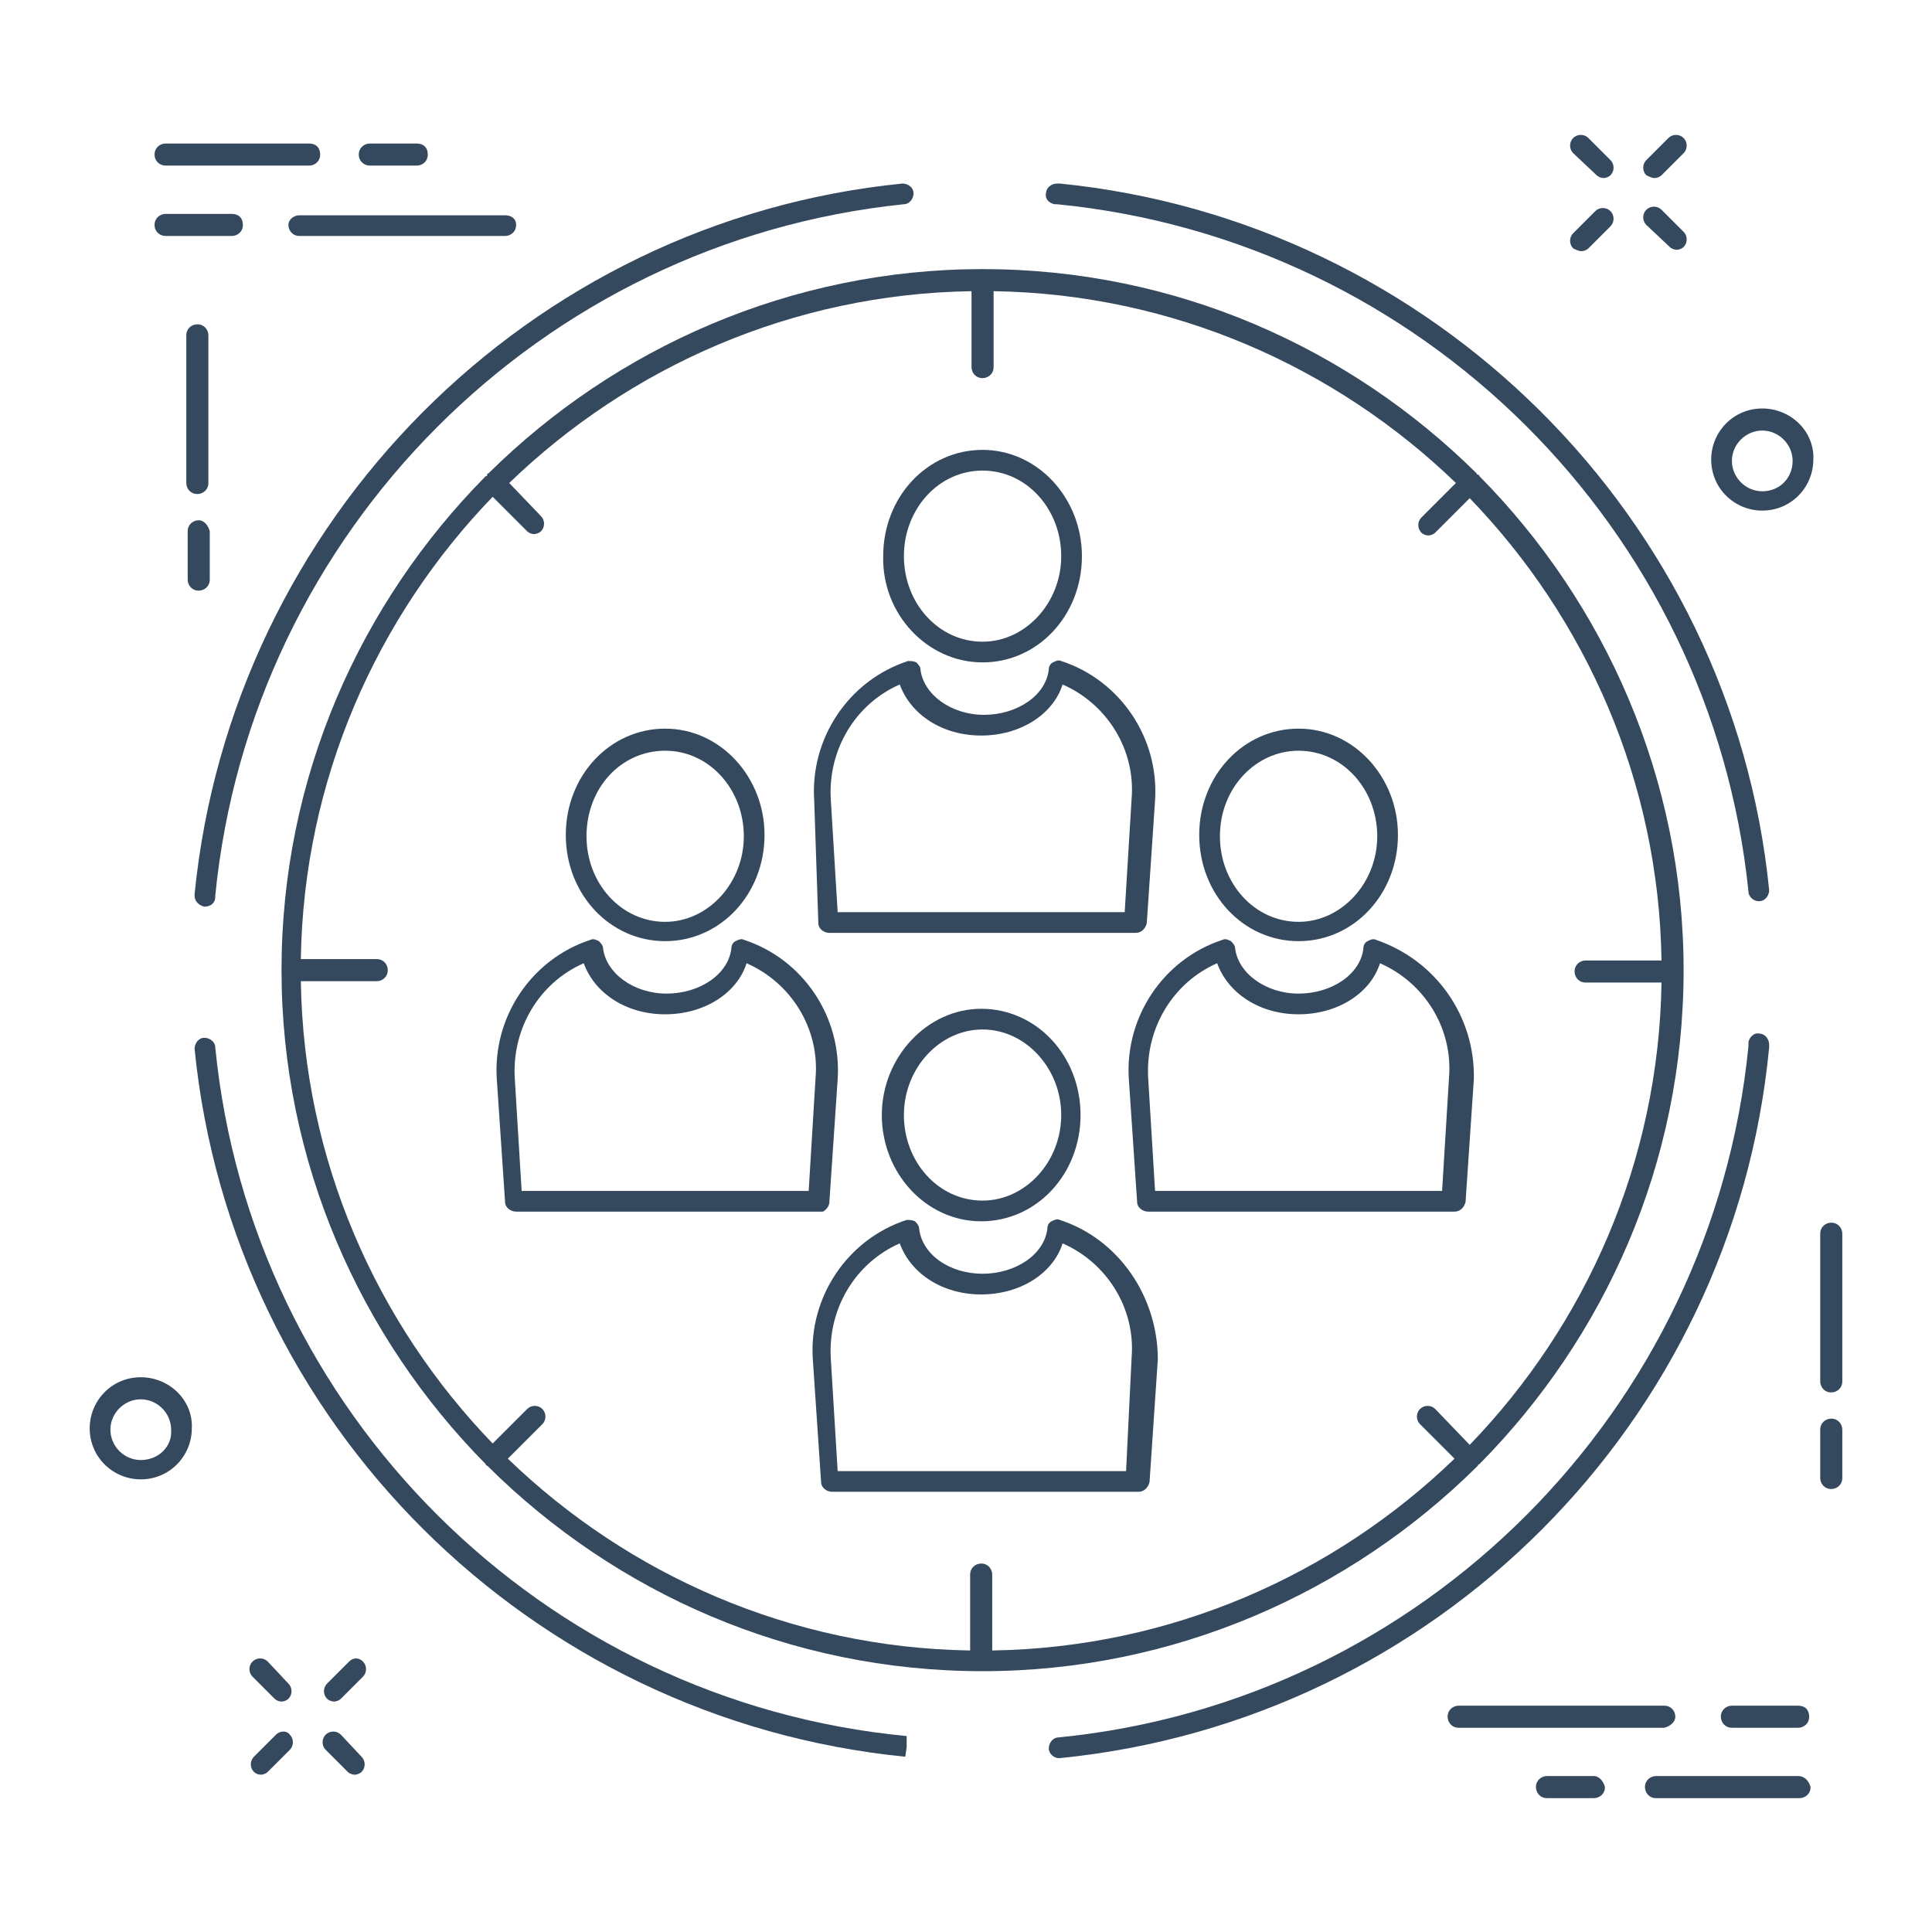
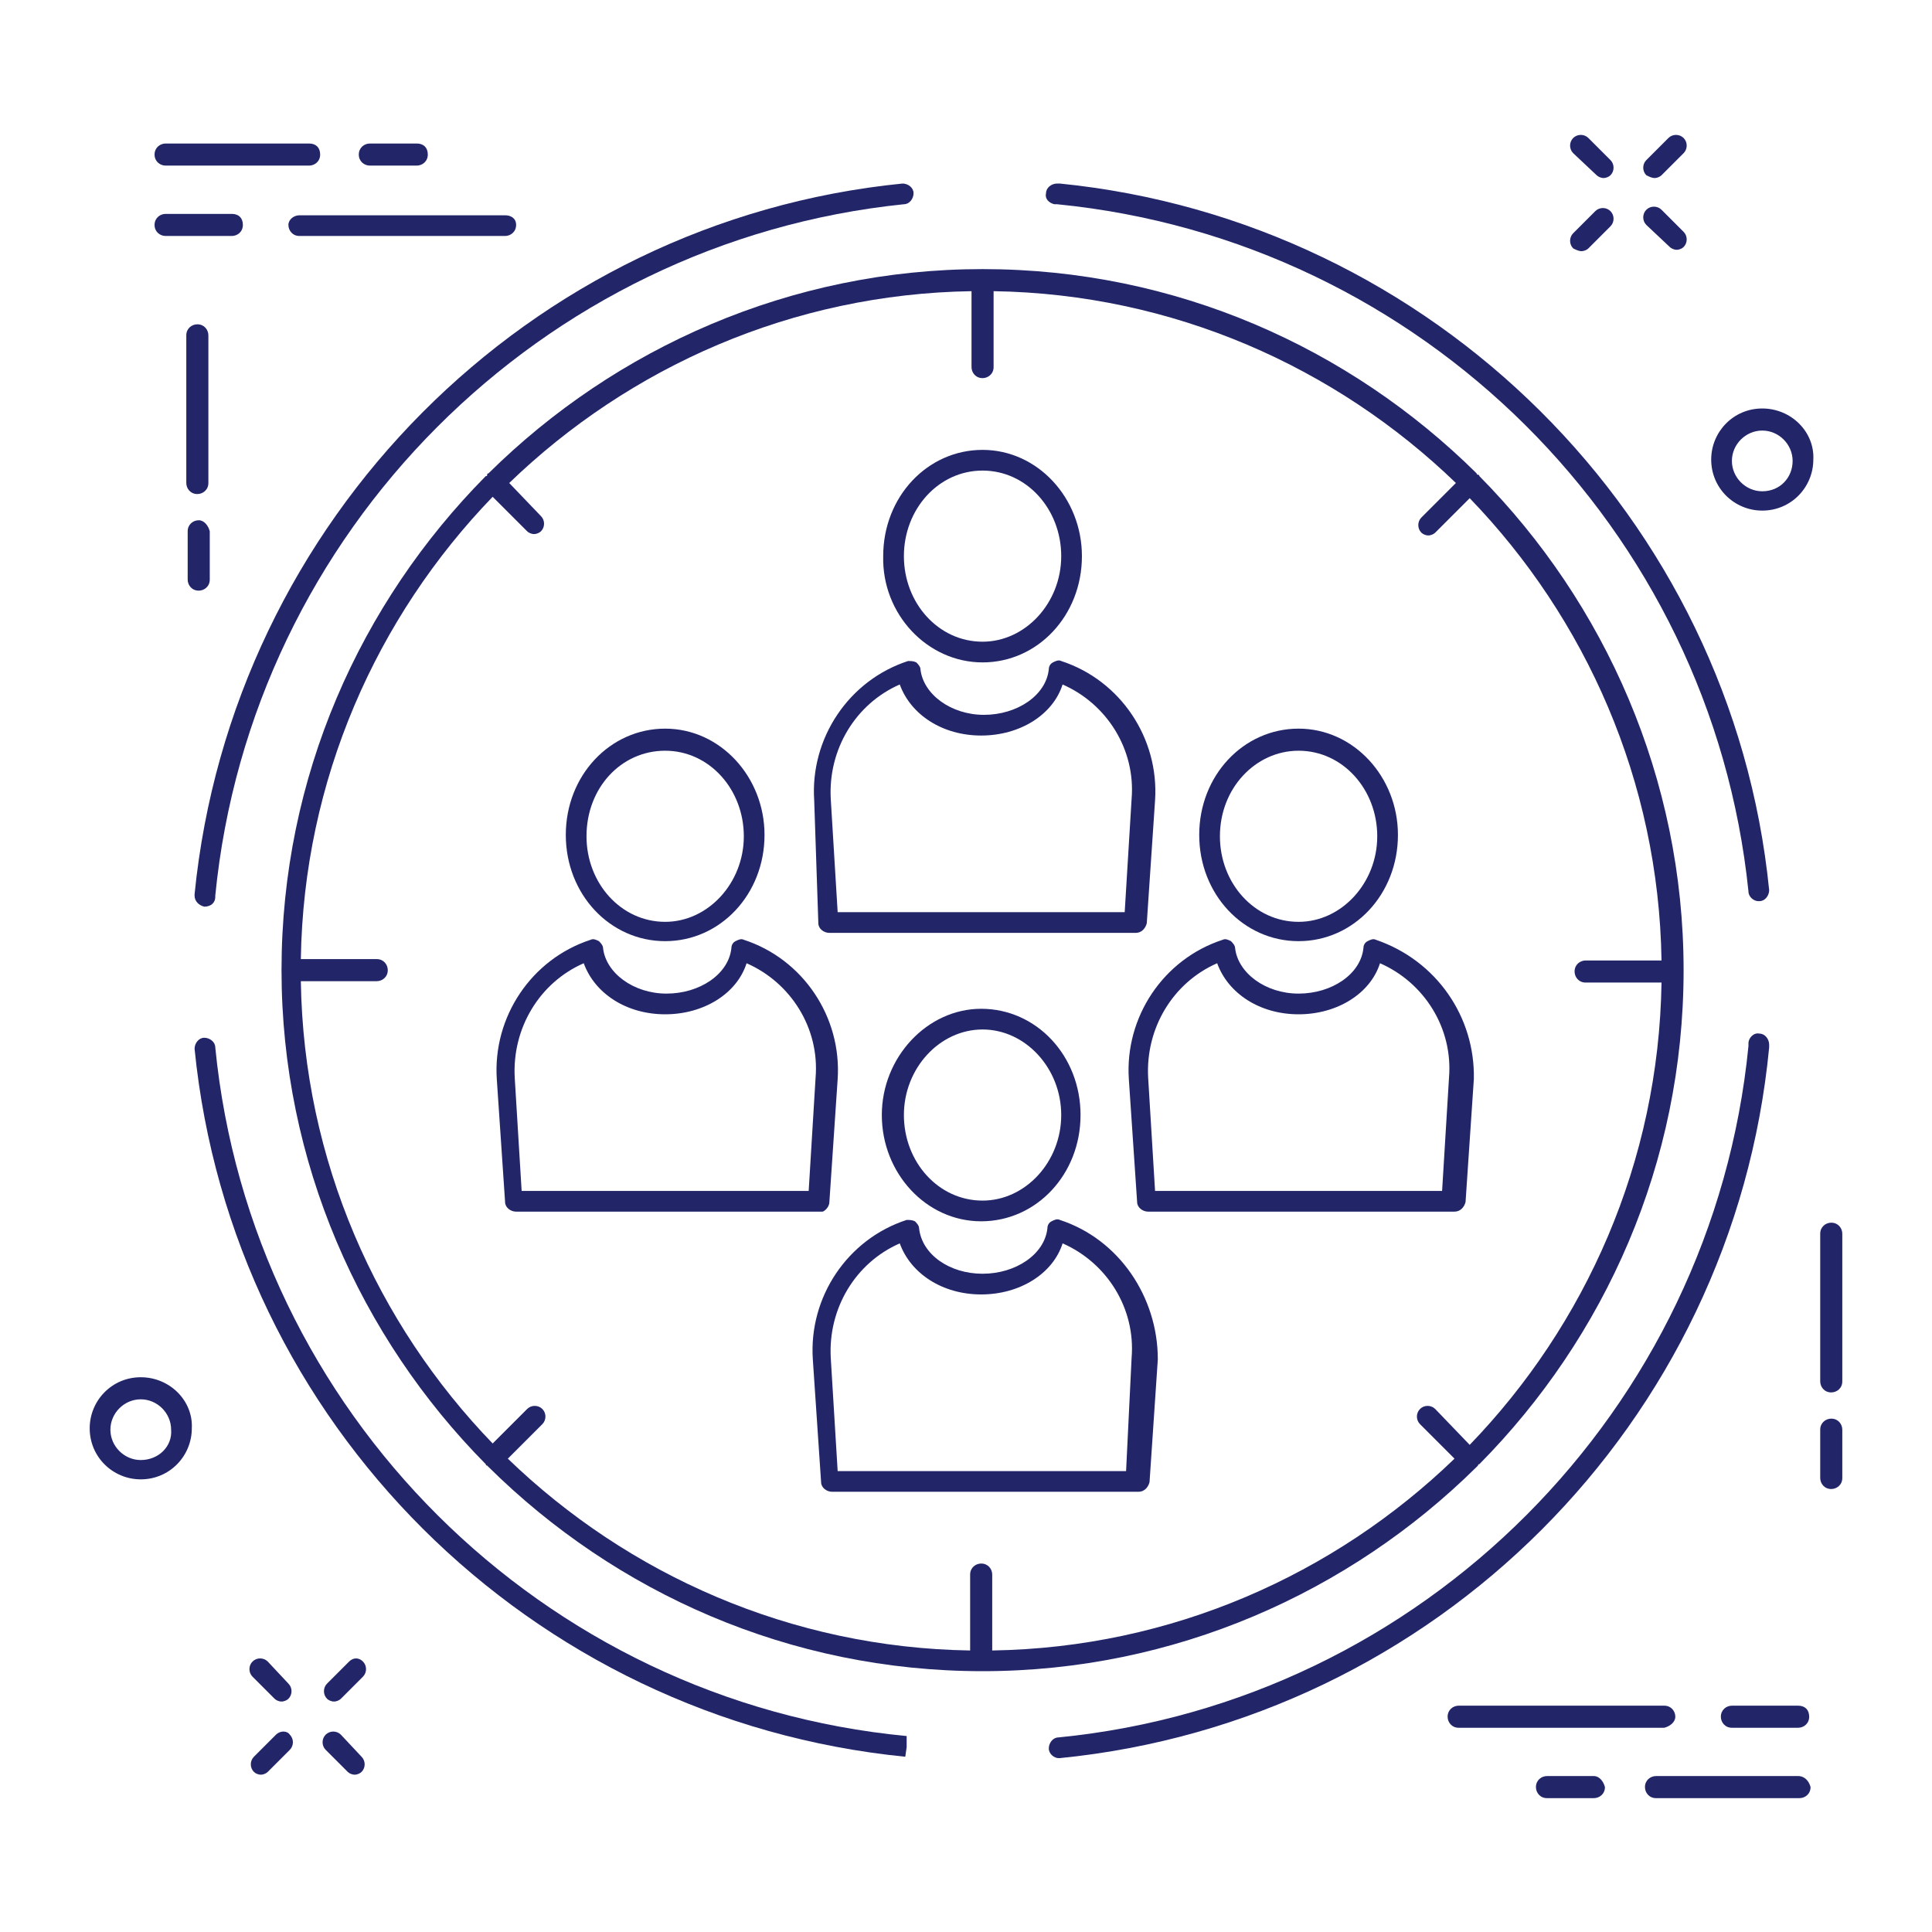
<svg xmlns="http://www.w3.org/2000/svg" width="140px" height="140px" viewBox="0 0 140 140" version="1.1">
  <defs />
-   <g id="Page-1" stroke="none" stroke-width="1" fill="#34495e" fill-rule="evenodd">
-     <g id="executive-recruiting" fill-rule="nonzero" fill="#34495e">
+   <g id="Page-1" stroke="none" stroke-width="1" fill="#222669" fill-rule="evenodd">
+     <g id="executive-recruiting" fill-rule="nonzero" fill="#222669">
      <g id="noun_750024_cc" transform="translate(6, 9)">
        <g id="Page-1">
          <g>
            <g id="noun_750024_cc">
              <g id="Group">
                <path d="M9.1,15.3 C9.1,14.9 8.8,14.5 8.3,14.5 C7.9,14.5 7.5,14.8 7.5,15.3 L7.5,26 C7.5,26.4 7.8,26.8 8.3,26.8 C8.7,26.8 9.1,26.5 9.1,26 L9.1,15.3 Z" id="Shape" />
                <path d="M8.4,28.7 C8,28.7 7.6,29 7.6,29.5 L7.6,33 C7.6,33.4 7.9,33.8 8.4,33.8 C8.8,33.8 9.2,33.5 9.2,33 L9.2,29.5 C9.1,29.1 8.8,28.7 8.4,28.7 Z" id="Shape" />
                <path d="M126.7,79.6 C126.3,79.6 125.9,79.9 125.9,80.4 L125.9,91.1 C125.9,91.5 126.2,91.9 126.7,91.9 C127.1,91.9 127.5,91.6 127.5,91.1 L127.5,80.4 C127.5,80 127.2,79.6 126.7,79.6 Z" id="Shape" />
                <path d="M126.7,93.8 C126.3,93.8 125.9,94.1 125.9,94.6 L125.9,98.1 C125.9,98.5 126.2,98.9 126.7,98.9 C127.1,98.9 127.5,98.6 127.5,98.1 L127.5,94.6 C127.5,94.2 127.2,93.8 126.7,93.8 Z" id="Shape" />
                <path d="M109.7,3.7 C109.8,3.8 110,3.9 110.2,3.9 C110.4,3.9 110.6,3.8 110.7,3.7 C111,3.4 111,2.9 110.7,2.6 L109.1,1 C108.8,0.7 108.3,0.7 108,1 C107.7,1.3 107.7,1.8 108,2.1 L109.7,3.7 Z" id="Shape" />
                <path d="M115,8.9 C115.1,9 115.3,9.1 115.5,9.1 C115.7,9.1 115.9,9 116,8.9 C116.3,8.6 116.3,8.1 116,7.8 L114.4,6.2 C114.1,5.9 113.6,5.9 113.3,6.2 C113,6.5 113,7 113.3,7.3 L115,8.9 Z" id="Shape" />
                <path d="M108.6,9.2 C108.8,9.2 109,9.1 109.1,9 L110.7,7.4 C111,7.1 111,6.6 110.7,6.3 C110.4,6 109.9,6 109.6,6.3 L108,7.9 C107.7,8.2 107.7,8.7 108,9 C108.2,9.1 108.4,9.2 108.6,9.2 Z" id="Shape" />
                <path d="M113.9,3.9 C114.1,3.9 114.3,3.8 114.4,3.7 L116,2.1 C116.3,1.8 116.3,1.3 116,1 C115.7,0.7 115.2,0.7 114.9,1 L113.3,2.6 C113,2.9 113,3.4 113.3,3.7 C113.5,3.8 113.7,3.9 113.9,3.9 Z" id="Shape" />
                <path d="M13.4,111.4 C13.1,111.1 12.6,111.1 12.3,111.4 C12,111.7 12,112.2 12.3,112.5 L13.9,114.1 C14,114.2 14.2,114.3 14.4,114.3 C14.6,114.3 14.8,114.2 14.9,114.1 C15.2,113.8 15.2,113.3 14.9,113 L13.4,111.4 Z" id="Shape" />
                <path d="M18.7,116.7 C18.4,116.4 17.9,116.4 17.6,116.7 C17.3,117 17.3,117.5 17.6,117.8 L19.2,119.4 C19.3,119.5 19.5,119.6 19.7,119.6 C19.9,119.6 20.1,119.5 20.2,119.4 C20.5,119.1 20.5,118.6 20.2,118.3 L18.7,116.7 Z" id="Shape" />
                <path d="M14,116.7 L12.4,118.3 C12.1,118.6 12.1,119.1 12.4,119.4 C12.5,119.5 12.7,119.6 12.9,119.6 C13.1,119.6 13.3,119.5 13.4,119.4 L15,117.8 C15.3,117.5 15.3,117 15,116.7 C14.8,116.4 14.3,116.4 14,116.7 Z" id="Shape" />
                <path d="M19.3,111.4 L17.7,113 C17.4,113.3 17.4,113.8 17.7,114.1 C17.8,114.2 18,114.3 18.2,114.3 C18.4,114.3 18.6,114.2 18.7,114.1 L20.3,112.5 C20.6,112.2 20.6,111.7 20.3,111.4 C20,111.1 19.6,111.1 19.3,111.4 Z" id="Shape" />
                <path d="M121.7,20.6 C119.6,20.6 118,22.3 118,24.3 C118,26.4 119.7,28 121.7,28 C123.8,28 125.4,26.3 125.4,24.3 C125.5,22.3 123.8,20.6 121.7,20.6 Z M121.7,26.6 C120.5,26.6 119.5,25.6 119.5,24.4 C119.5,23.2 120.5,22.2 121.7,22.2 C122.9,22.2 123.9,23.2 123.9,24.4 C123.9,25.6 123,26.6 121.7,26.6 Z" id="Shape" />
                <path d="M4.2,90.8 C2.1,90.8 0.5,92.5 0.5,94.5 C0.5,96.6 2.2,98.2 4.2,98.2 C6.3,98.2 7.9,96.5 7.9,94.5 C8,92.5 6.3,90.8 4.2,90.8 Z M4.2,96.8 C3,96.8 2,95.8 2,94.6 C2,93.4 3,92.4 4.2,92.4 C5.4,92.4 6.4,93.4 6.4,94.6 C6.5,95.8 5.5,96.8 4.2,96.8 Z" id="Shape" />
                <path d="M14.9,7.3 C14.9,7.7 15.2,8.1 15.7,8.1 L30.6,8.1 C31,8.1 31.4,7.8 31.4,7.3 C31.4,6.8 31,6.6 30.6,6.6 L15.7,6.6 C15.3,6.6 14.9,6.9 14.9,7.3 Z" id="Shape" />
                <path d="M6,8.1 L10.8,8.1 C11.2,8.1 11.6,7.8 11.6,7.3 C11.6,6.8 11.3,6.5 10.8,6.5 L6,6.5 C5.6,6.5 5.2,6.8 5.2,7.3 C5.2,7.8 5.6,8.1 6,8.1 Z" id="Shape" />
                <path d="M6,3 L16.4,3 C16.8,3 17.2,2.7 17.2,2.2 C17.2,1.7 16.9,1.4 16.4,1.4 L6,1.4 C5.6,1.4 5.2,1.7 5.2,2.2 C5.2,2.7 5.6,3 6,3 Z" id="Shape" />
                <path d="M20.8,3 L24.2,3 C24.6,3 25,2.7 25,2.2 C25,1.7 24.7,1.4 24.2,1.4 L20.8,1.4 C20.4,1.4 20,1.7 20,2.2 C20,2.7 20.4,3 20.8,3 Z" id="Shape" />
                <path d="M115.4,115.4 C115.4,115 115.1,114.6 114.6,114.6 L99.7,114.6 C99.3,114.6 98.9,114.9 98.9,115.4 C98.9,115.8 99.2,116.2 99.7,116.2 L114.6,116.2 C115,116.1 115.4,115.8 115.4,115.4 Z" id="Shape" />
                <path d="M124.3,114.6 L119.5,114.6 C119.1,114.6 118.7,114.9 118.7,115.4 C118.7,115.8 119,116.2 119.5,116.2 L124.3,116.2 C124.7,116.2 125.1,115.9 125.1,115.4 C125.1,114.9 124.8,114.6 124.3,114.6 Z" id="Shape" />
                <path d="M124.3,119.7 L114,119.7 C113.6,119.7 113.2,120 113.2,120.5 C113.2,120.9 113.5,121.3 114,121.3 L124.4,121.3 C124.8,121.3 125.2,121 125.2,120.5 C125.1,120.1 124.8,119.7 124.3,119.7 Z" id="Shape" />
                <path d="M109.5,119.7 L106.1,119.7 C105.7,119.7 105.3,120 105.3,120.5 C105.3,120.9 105.6,121.3 106.1,121.3 L109.5,121.3 C109.9,121.3 110.3,121 110.3,120.5 C110.2,120.1 109.9,119.7 109.5,119.7 Z" id="Shape" />
                <path d="M53.3,57.9 C53.3,58.3 53.7,58.6 54.1,58.6 L76.3,58.6 C76.7,58.6 77,58.3 77.1,57.9 L77.7,49 C78,44.5 75.2,40.3 70.9,38.9 C70.7,38.8 70.5,38.9 70.3,39 C70.1,39.1 70,39.3 70,39.5 C69.8,41.4 67.7,42.8 65.3,42.8 C62.9,42.8 60.9,41.3 60.7,39.5 C60.7,39.3 60.5,39.1 60.4,39 C60.2,38.9 60,38.9 59.8,38.9 C55.5,40.3 52.7,44.5 53,49 L53.3,57.9 Z M59.2,40.6 C60,42.8 62.3,44.3 65.1,44.3 C67.9,44.3 70.3,42.8 71,40.6 C74.2,42 76.3,45.3 76,48.9 L75.5,57.1 L54.7,57.1 L54.2,48.9 C54,45.3 56,42 59.2,40.6 Z" id="Shape" />
                <path d="M65.2,39 C69.2,39 72.4,35.6 72.4,31.3 C72.4,27.1 69.2,23.6 65.2,23.6 C61.2,23.6 58,27 58,31.3 C57.9,35.5 61.2,39 65.2,39 Z M65.2,25.1 C68.4,25.1 70.9,27.9 70.9,31.3 C70.9,34.7 68.3,37.5 65.2,37.5 C62,37.5 59.5,34.7 59.5,31.3 C59.5,27.9 62,25.1 65.2,25.1 Z" id="Shape" />
                <path d="M70.8,79.4 C70.6,79.3 70.4,79.4 70.2,79.5 C70,79.6 69.9,79.8 69.9,80 C69.7,81.9 67.6,83.3 65.2,83.3 C62.8,83.3 60.8,81.9 60.6,80 C60.6,79.8 60.4,79.6 60.3,79.5 C60.1,79.4 59.9,79.4 59.7,79.4 C55.4,80.8 52.6,85 52.9,89.5 L53.5,98.4 C53.5,98.8 53.9,99.1 54.3,99.1 L76.5,99.1 C76.9,99.1 77.2,98.8 77.3,98.4 L77.9,89.5 C77.9,85 75.1,80.8 70.8,79.4 Z M75.6,97.6 L54.7,97.6 L54.2,89.4 C54,85.8 56,82.5 59.2,81.1 C60,83.3 62.3,84.8 65.1,84.8 C67.9,84.8 70.3,83.3 71,81.1 C74.2,82.5 76.3,85.8 76,89.4 L75.6,97.6 Z" id="Shape" />
                <path d="M57.9,71.8 C57.9,76 61.1,79.5 65.1,79.5 C69.1,79.5 72.3,76.1 72.3,71.8 C72.3,67.5 69.1,64.1 65.1,64.1 C61.2,64.1 57.9,67.6 57.9,71.8 Z M70.9,71.8 C70.9,75.2 68.3,78 65.2,78 C62,78 59.5,75.2 59.5,71.8 C59.5,68.4 62.1,65.6 65.2,65.6 C68.3,65.6 70.9,68.4 70.9,71.8 Z" id="Shape" />
                <path d="M54.1,78.1 L54.7,69.2 C55,64.7 52.2,60.5 47.9,59.1 C47.7,59 47.5,59.1 47.3,59.2 C47.1,59.3 47,59.5 47,59.7 C46.8,61.6 44.7,63 42.3,63 C39.9,63 37.9,61.5 37.7,59.7 C37.7,59.5 37.5,59.3 37.4,59.2 C37.2,59.1 37,59 36.8,59.1 C32.5,60.5 29.7,64.7 30,69.2 L30.6,78.1 C30.6,78.5 31,78.8 31.4,78.8 L53.6,78.8 C53.7,78.8 54.1,78.5 54.1,78.1 Z M52.6,77.3 L31.8,77.3 L31.3,69.1 C31.1,65.5 33.1,62.2 36.3,60.8 C37.1,63 39.4,64.5 42.2,64.5 C45,64.5 47.4,63 48.1,60.8 C51.3,62.2 53.4,65.5 53.1,69.1 L52.6,77.3 Z" id="Shape" />
                <path d="M42.2,59.2 C46.2,59.2 49.4,55.8 49.4,51.5 C49.4,47.3 46.2,43.8 42.2,43.8 C38.2,43.8 35,47.2 35,51.5 C35,55.8 38.2,59.2 42.2,59.2 Z M42.2,45.4 C45.4,45.4 47.9,48.2 47.9,51.6 C47.9,55 45.3,57.8 42.2,57.8 C39,57.8 36.5,55 36.5,51.6 C36.5,48.1 39,45.4 42.2,45.4 Z" id="Shape" />
                <path d="M93.7,59.1 C93.5,59 93.3,59.1 93.1,59.2 C92.9,59.3 92.8,59.5 92.8,59.7 C92.6,61.6 90.5,63 88.1,63 C85.7,63 83.7,61.5 83.5,59.7 C83.5,59.5 83.3,59.3 83.2,59.2 C83,59.1 82.8,59 82.6,59.1 C78.3,60.5 75.5,64.7 75.8,69.2 L76.4,78.1 C76.4,78.5 76.8,78.8 77.2,78.8 L99.4,78.8 C99.8,78.8 100.1,78.5 100.2,78.1 L100.8,69.2 C100.9,64.7 98.1,60.6 93.7,59.1 Z M98.5,77.3 L77.7,77.3 L77.2,69.1 C77,65.5 79,62.2 82.2,60.8 C83,63 85.3,64.5 88.1,64.5 C90.9,64.5 93.3,63 94,60.8 C97.2,62.2 99.3,65.5 99,69.1 L98.5,77.3 Z" id="Shape" />
                <path d="M88.1,59.2 C92.1,59.2 95.3,55.8 95.3,51.5 C95.3,47.3 92.1,43.8 88.1,43.8 C84.1,43.8 80.9,47.2 80.9,51.5 C80.9,55.8 84.1,59.2 88.1,59.2 Z M88.1,45.4 C91.3,45.4 93.8,48.2 93.8,51.6 C93.8,55 91.2,57.8 88.1,57.8 C84.9,57.8 82.4,55 82.4,51.6 C82.4,48.1 85,45.4 88.1,45.4 Z" id="Shape" />
                <path d="M9.6,66.9 C9.6,66.5 9.2,66.2 8.8,66.2 C8.4,66.2 8.1,66.6 8.1,67 C10.8,94.1 32.4,115.6 59.6,118.3 L59.7,117.6 L59.7,116.8 C33.3,114.3 12.2,93.3 9.6,66.9 Z" id="Shape" />
                <path d="M8.8,56.7 L8.8,56.7 C9.3,56.7 9.6,56.4 9.6,56 L9.6,55.9 C12.2,29.5 33.2,8.5 59.5,5.8 C59.9,5.8 60.2,5.4 60.2,5 C60.2,4.6 59.8,4.3 59.4,4.3 C32.3,7 10.8,28.7 8.1,55.8 L8.1,55.9 C8.1,56.3 8.4,56.6 8.8,56.7 Z" id="Shape" />
                <path d="M70.4,5.8 L70.6,5.8 C97,8.4 118,29.3 120.7,55.6 C120.7,56 121.1,56.3 121.4,56.3 L121.5,56.3 C121.9,56.3 122.2,55.9 122.2,55.5 C119.5,28.5 97.8,7 70.8,4.3 L70.6,4.3 C70.2,4.3 69.8,4.6 69.8,5 C69.7,5.4 70,5.7 70.4,5.8 Z" id="Shape" />
                <path d="M122.2,66.9 L122.2,66.7 C122.2,66.3 121.9,65.9 121.5,65.9 C121.1,65.8 120.7,66.2 120.7,66.6 L120.7,66.8 C118.1,93.2 97.1,114.3 70.7,116.9 C70.3,116.9 70,117.3 70,117.7 C70,118.1 70.4,118.4 70.7,118.4 L70.8,118.4 C98,115.7 119.6,94.1 122.2,66.9 Z" id="Shape" />
                <path d="M101.1,97.2 C101.1,97.2 101.1,97.1 101.2,97.1 C110.3,87.9 116,75.3 116,61.3 C116,47.4 110.3,34.7 101.2,25.5 C101.2,25.5 101.2,25.4 101.1,25.4 C101.1,25.4 101,25.4 101,25.3 C91.8,16.2 79.2,10.5 65.2,10.5 C51.3,10.5 38.6,16.2 29.4,25.3 C29.4,25.3 29.3,25.3 29.3,25.4 C29.3,25.5 29.3,25.5 29.2,25.5 C20.1,34.7 14.4,47.3 14.4,61.3 C14.4,75.2 20.1,87.9 29.2,97.1 C29.2,97.1 29.2,97.2 29.3,97.2 L29.4,97.3 C38.6,106.4 51.2,112.1 65.2,112.1 C79.1,112.1 91.8,106.4 101,97.3 C101,97.3 101,97.3 101.1,97.2 Z M98,93.1 C97.7,92.8 97.2,92.8 96.9,93.1 C96.6,93.4 96.6,93.9 96.9,94.2 L99.4,96.7 C90.7,105.1 78.9,110.4 65.9,110.6 L65.9,105.1 C65.9,104.7 65.6,104.3 65.1,104.3 C64.7,104.3 64.3,104.6 64.3,105.1 L64.3,110.6 C51.3,110.4 39.5,105.1 30.8,96.7 L33.3,94.2 C33.6,93.9 33.6,93.4 33.3,93.1 C33,92.8 32.5,92.8 32.2,93.1 L29.7,95.6 C21.3,86.9 16,75.1 15.8,62.1 L21.3,62.1 C21.7,62.1 22.1,61.8 22.1,61.3 C22.1,60.9 21.8,60.5 21.3,60.5 L15.8,60.5 C16,47.5 21.3,35.7 29.7,27 L32.2,29.5 C32.3,29.6 32.5,29.7 32.7,29.7 C32.9,29.7 33.1,29.6 33.2,29.5 C33.5,29.2 33.5,28.7 33.2,28.4 L30.9,26 C39.6,17.6 51.4,12.3 64.4,12.1 L64.4,17.6 C64.4,18 64.7,18.4 65.2,18.4 C65.6,18.4 66,18.1 66,17.6 L66,12.1 C79,12.3 90.8,17.6 99.5,26 L97,28.5 C96.7,28.8 96.7,29.3 97,29.6 C97.1,29.7 97.3,29.8 97.5,29.8 C97.7,29.8 97.9,29.7 98,29.6 L100.5,27.1 C108.9,35.8 114.2,47.6 114.4,60.6 L108.9,60.6 C108.5,60.6 108.1,60.9 108.1,61.4 C108.1,61.8 108.4,62.2 108.9,62.2 L114.4,62.2 C114.2,75.2 108.9,87 100.5,95.7 L98,93.1 Z" id="Shape" />
              </g>
            </g>
          </g>
        </g>
      </g>
    </g>
  </g>
</svg>
